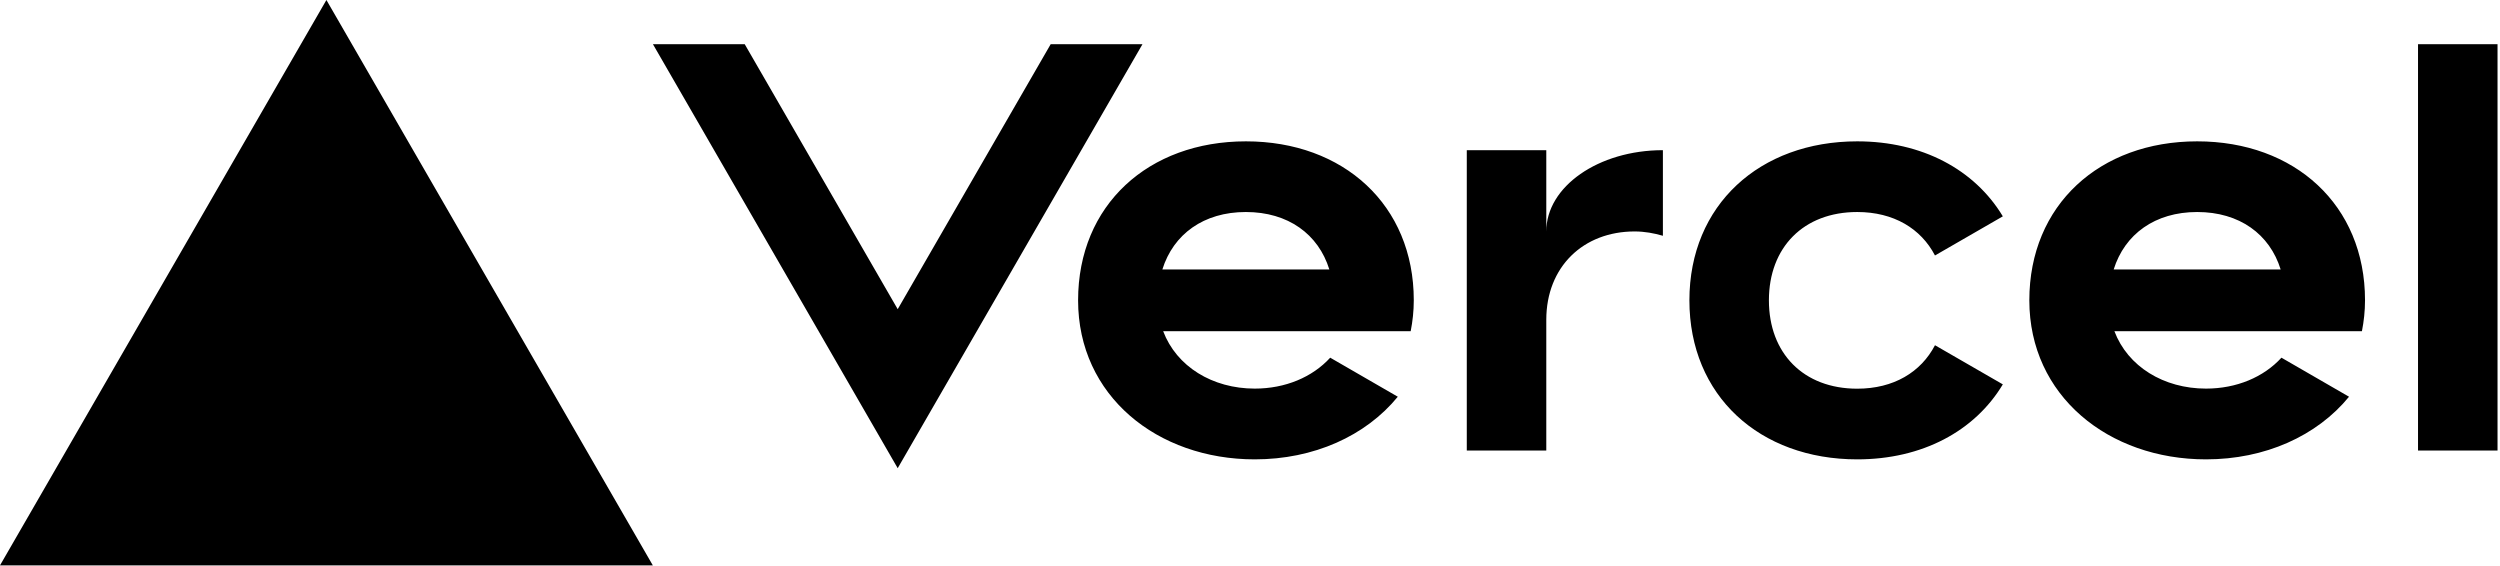
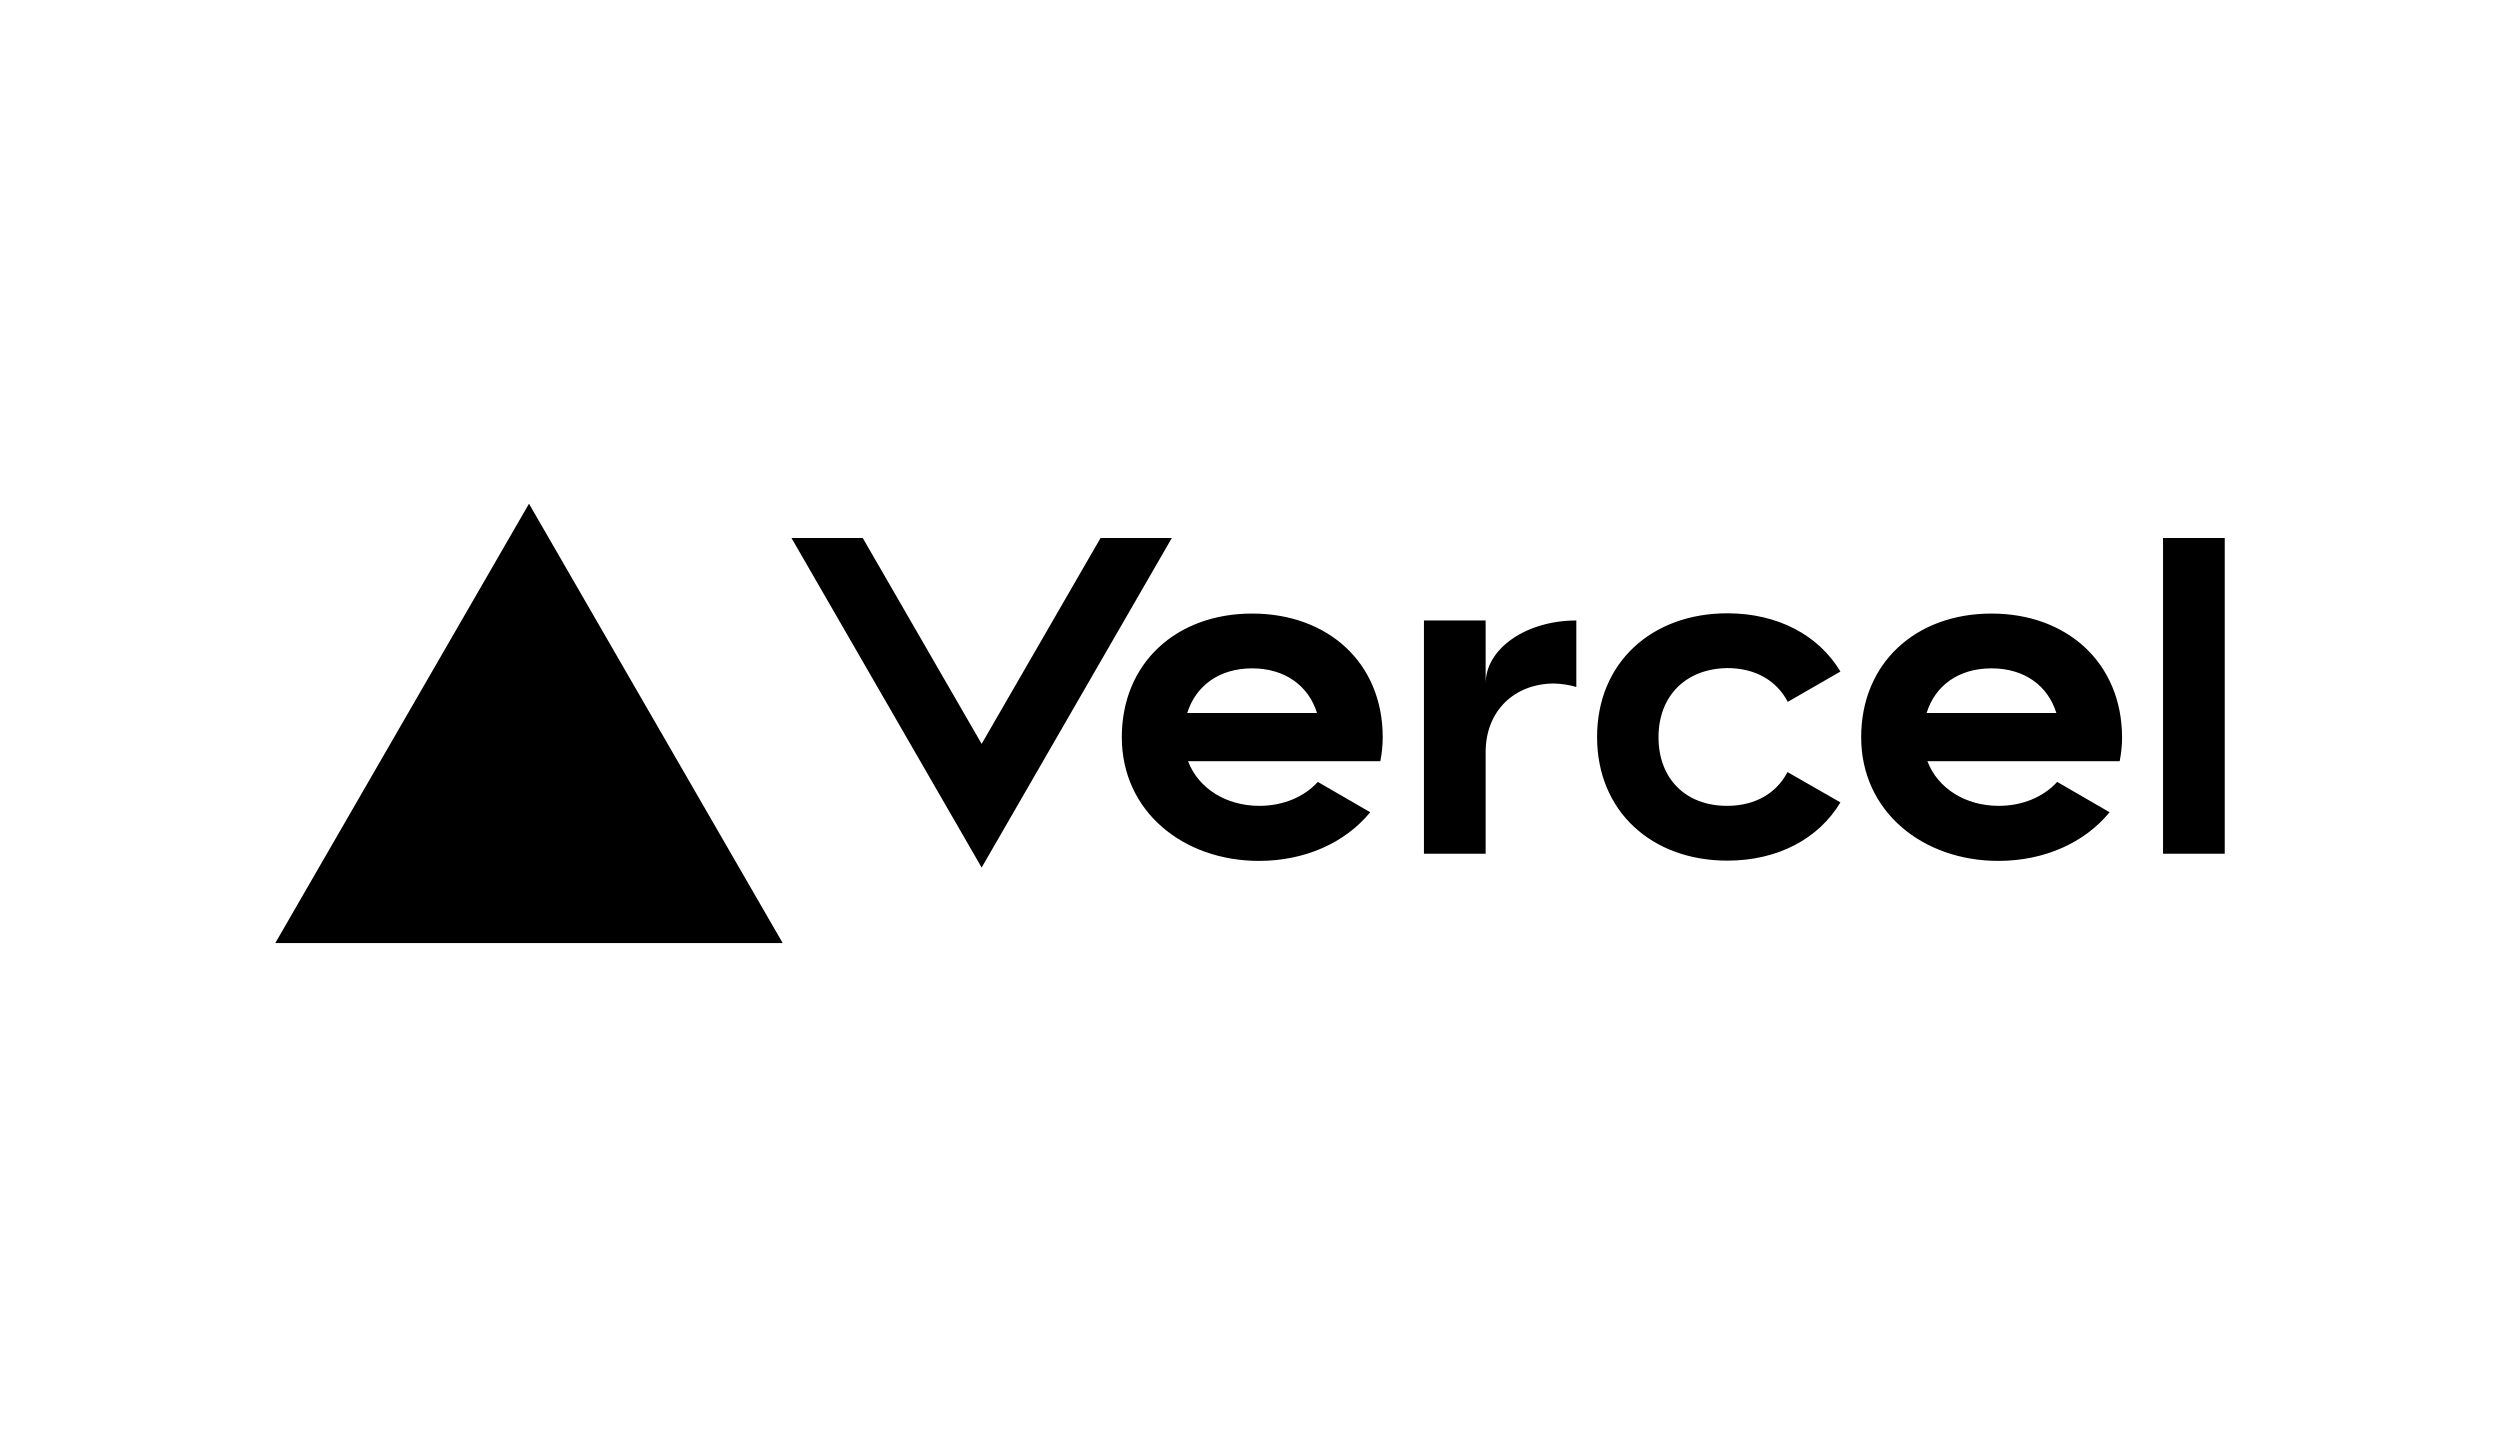
- <svg xmlns="http://www.w3.org/2000/svg" width="283" height="64" viewBox="0 0 283 64" fill="none">
-   <path d="M141.04 16c-11.04 0-19 7.2-19 18s8.96 18 20 18c6.67 0 12.55-2.64 16.19-7.09l-7.65-4.42c-2.02 2.21-5.09 3.5-8.54 3.5-4.79 0-8.86-2.5-10.37-6.5h28.02c.22-1.12.35-2.28.35-3.5 0-10.79-7.96-17.99-19-17.99zm-9.46 14.5c1.25-3.99 4.67-6.5 9.45-6.5 4.79 0 8.21 2.51 9.45 6.5h-18.9zM248.72 16c-11.04 0-19 7.2-19 18s8.96 18 20 18c6.67 0 12.55-2.64 16.19-7.09l-7.65-4.42c-2.02 2.21-5.09 3.5-8.54 3.5-4.79 0-8.86-2.5-10.37-6.5h28.02c.22-1.12.35-2.28.35-3.5 0-10.79-7.96-17.99-19-17.99zm-9.45 14.5c1.25-3.99 4.67-6.5 9.45-6.5 4.79 0 8.21 2.51 9.45 6.5h-18.9zM200.24 34c0 6 3.92 10 10 10 4.12 0 7.21-1.87 8.8-4.92l7.68 4.43c-3.18 5.3-9.14 8.49-16.48 8.49-11.05 0-19-7.2-19-18s7.96-18 19-18c7.34 0 13.29 3.19 16.48 8.49l-7.68 4.43c-1.59-3.05-4.68-4.92-8.8-4.92-6.07 0-10 4-10 10zm82.48-29v46h-9V5h9zM36.95 0L73.9 64H0L36.95 0zm92.38 5l-27.71 48L73.91 5H84.3l17.32 30 17.32-30h10.39zm58.91 12v9.69c-1-.29-2.06-.49-3.2-.49-5.81 0-10 4-10 10V51h-9V17h9v9.2c0-5.08 5.91-9.2 13.2-9.2z" fill="#000" />
+ <svg xmlns="http://www.w3.org/2000/svg" version="1.0" id="Layer_1" x="0px" y="0px" viewBox="0 0 940 544" style="enable-background:new 0 0 940 544;" xml:space="preserve">
+   <style type="text/css">
+ 	.st0{fill:none;}
+ </style>
+   <path d="M470.8,230.7c-28.5,0-49,18.6-49,46.5s23.1,46.5,51.6,46.5c17.2,0,32.4-6.8,41.8-18.3l-19.7-11.4c-5.2,5.7-13.1,9-22,9  c-12.4,0-22.9-6.5-26.8-16.8H519c0.6-3,0.9-6,0.9-9C519.9,249.3,499.4,230.7,470.8,230.7z M446.4,268.1  c3.2-10.3,12.1-16.8,24.4-16.8s21.2,6.5,24.4,16.8H446.4z M440.6,202.3l-71.5,123.9l-71.5-123.9h26.8l44.7,77.4l44.7-77.4H440.6z   M198.9,189.4l95.4,165.2H103.5L198.9,189.4z M623.6,277.2c0,15.5,10.1,25.8,25.8,25.8c10.6,0,18.6-4.8,22.7-12.7l19.9,11.4  c-8.2,13.7-23.6,21.9-42.5,21.9c-28.5,0-49-18.6-49-46.5s20.5-46.5,49-46.5c18.9,0,34.3,8.2,42.5,21.9l-19.8,11.4  c-4.1-7.9-12.1-12.7-22.7-12.7C633.8,251.4,623.6,261.7,623.6,277.2z M836.5,202.3V321h-23.2V202.3H836.5z M748.8,230.7  c-28.5,0-49,18.6-49,46.5s23.1,46.5,51.6,46.5c17.2,0,32.4-6.8,41.8-18.3l-19.7-11.4c-5.2,5.7-13.1,9-22,9  c-12.4,0-22.9-6.5-26.8-16.8H797c0.6-3,0.9-6,0.9-9C797.8,249.3,777.3,230.7,748.8,230.7z M724.4,268.1c3.2-10.3,12-16.8,24.4-16.8  s21.2,6.5,24.4,16.8H724.4z M592.7,233.3v25c-2.7-0.8-5.5-1.2-8.3-1.3c-15,0-25.8,10.3-25.8,25.8V321h-23.2v-87.7h23.2V257  C558.6,243.9,573.8,233.3,592.7,233.3z" />
+   <rect x="80" y="168" class="st0" width="780" height="208" />
</svg>
